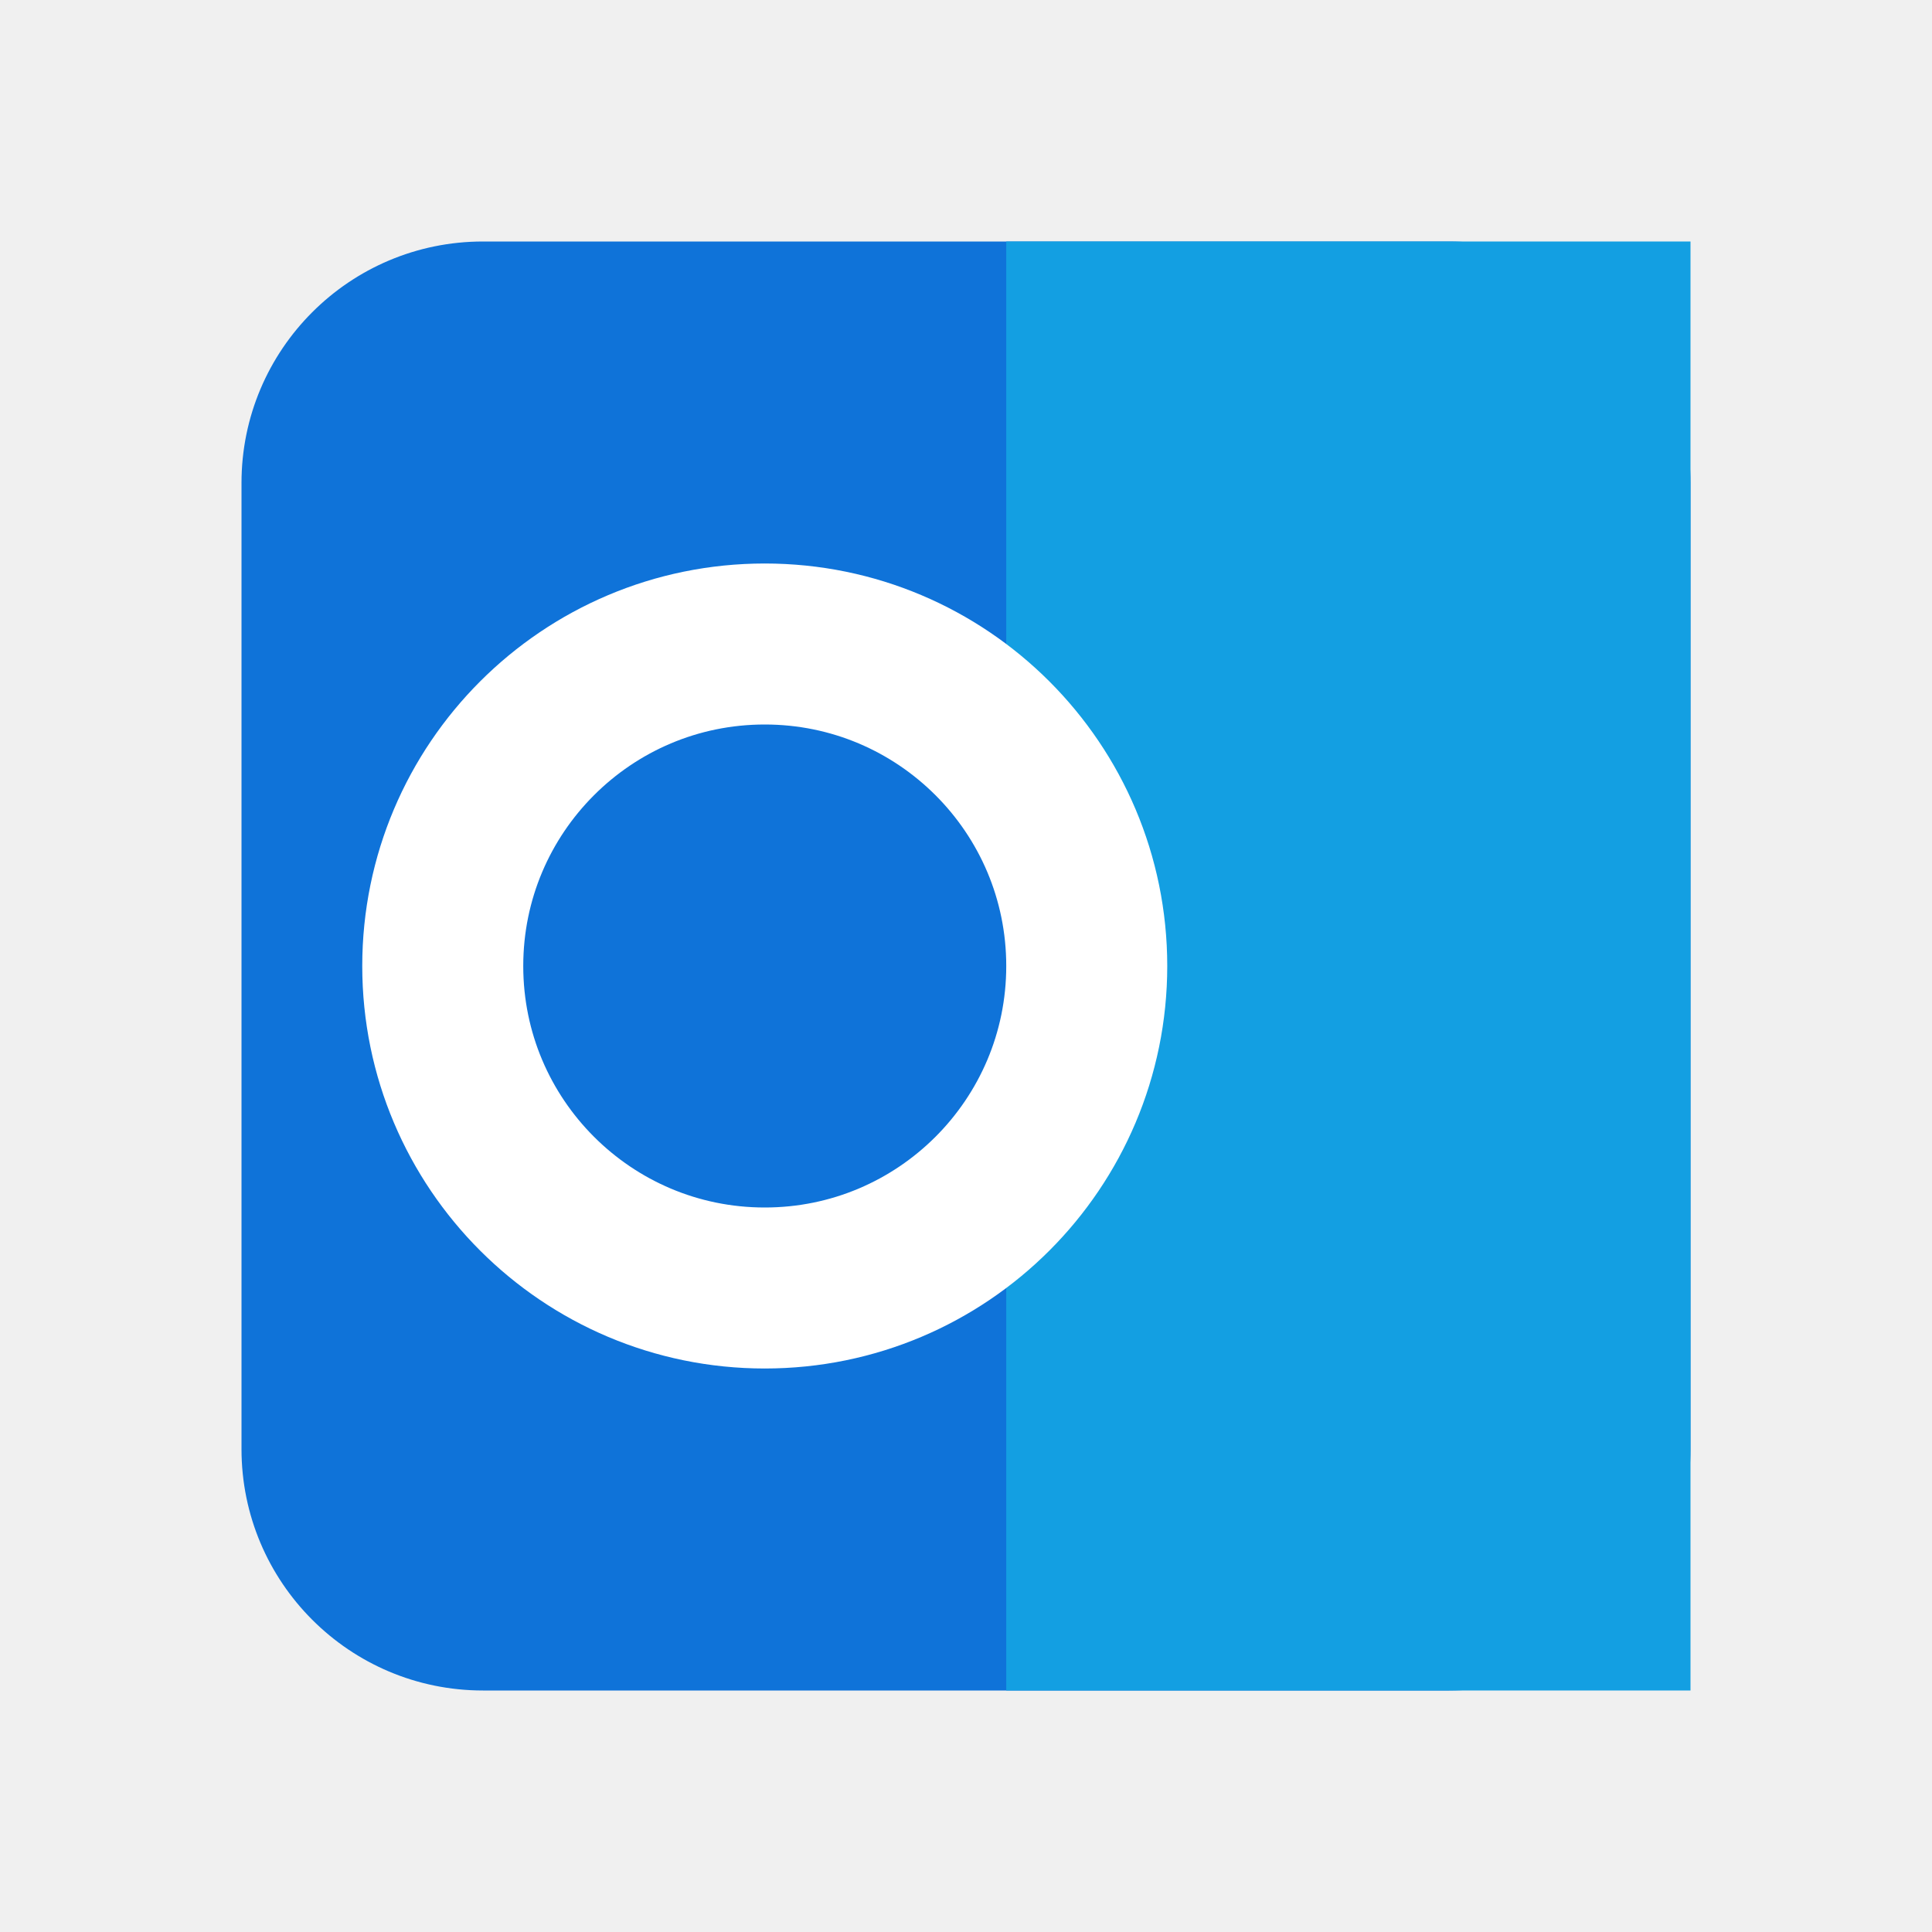
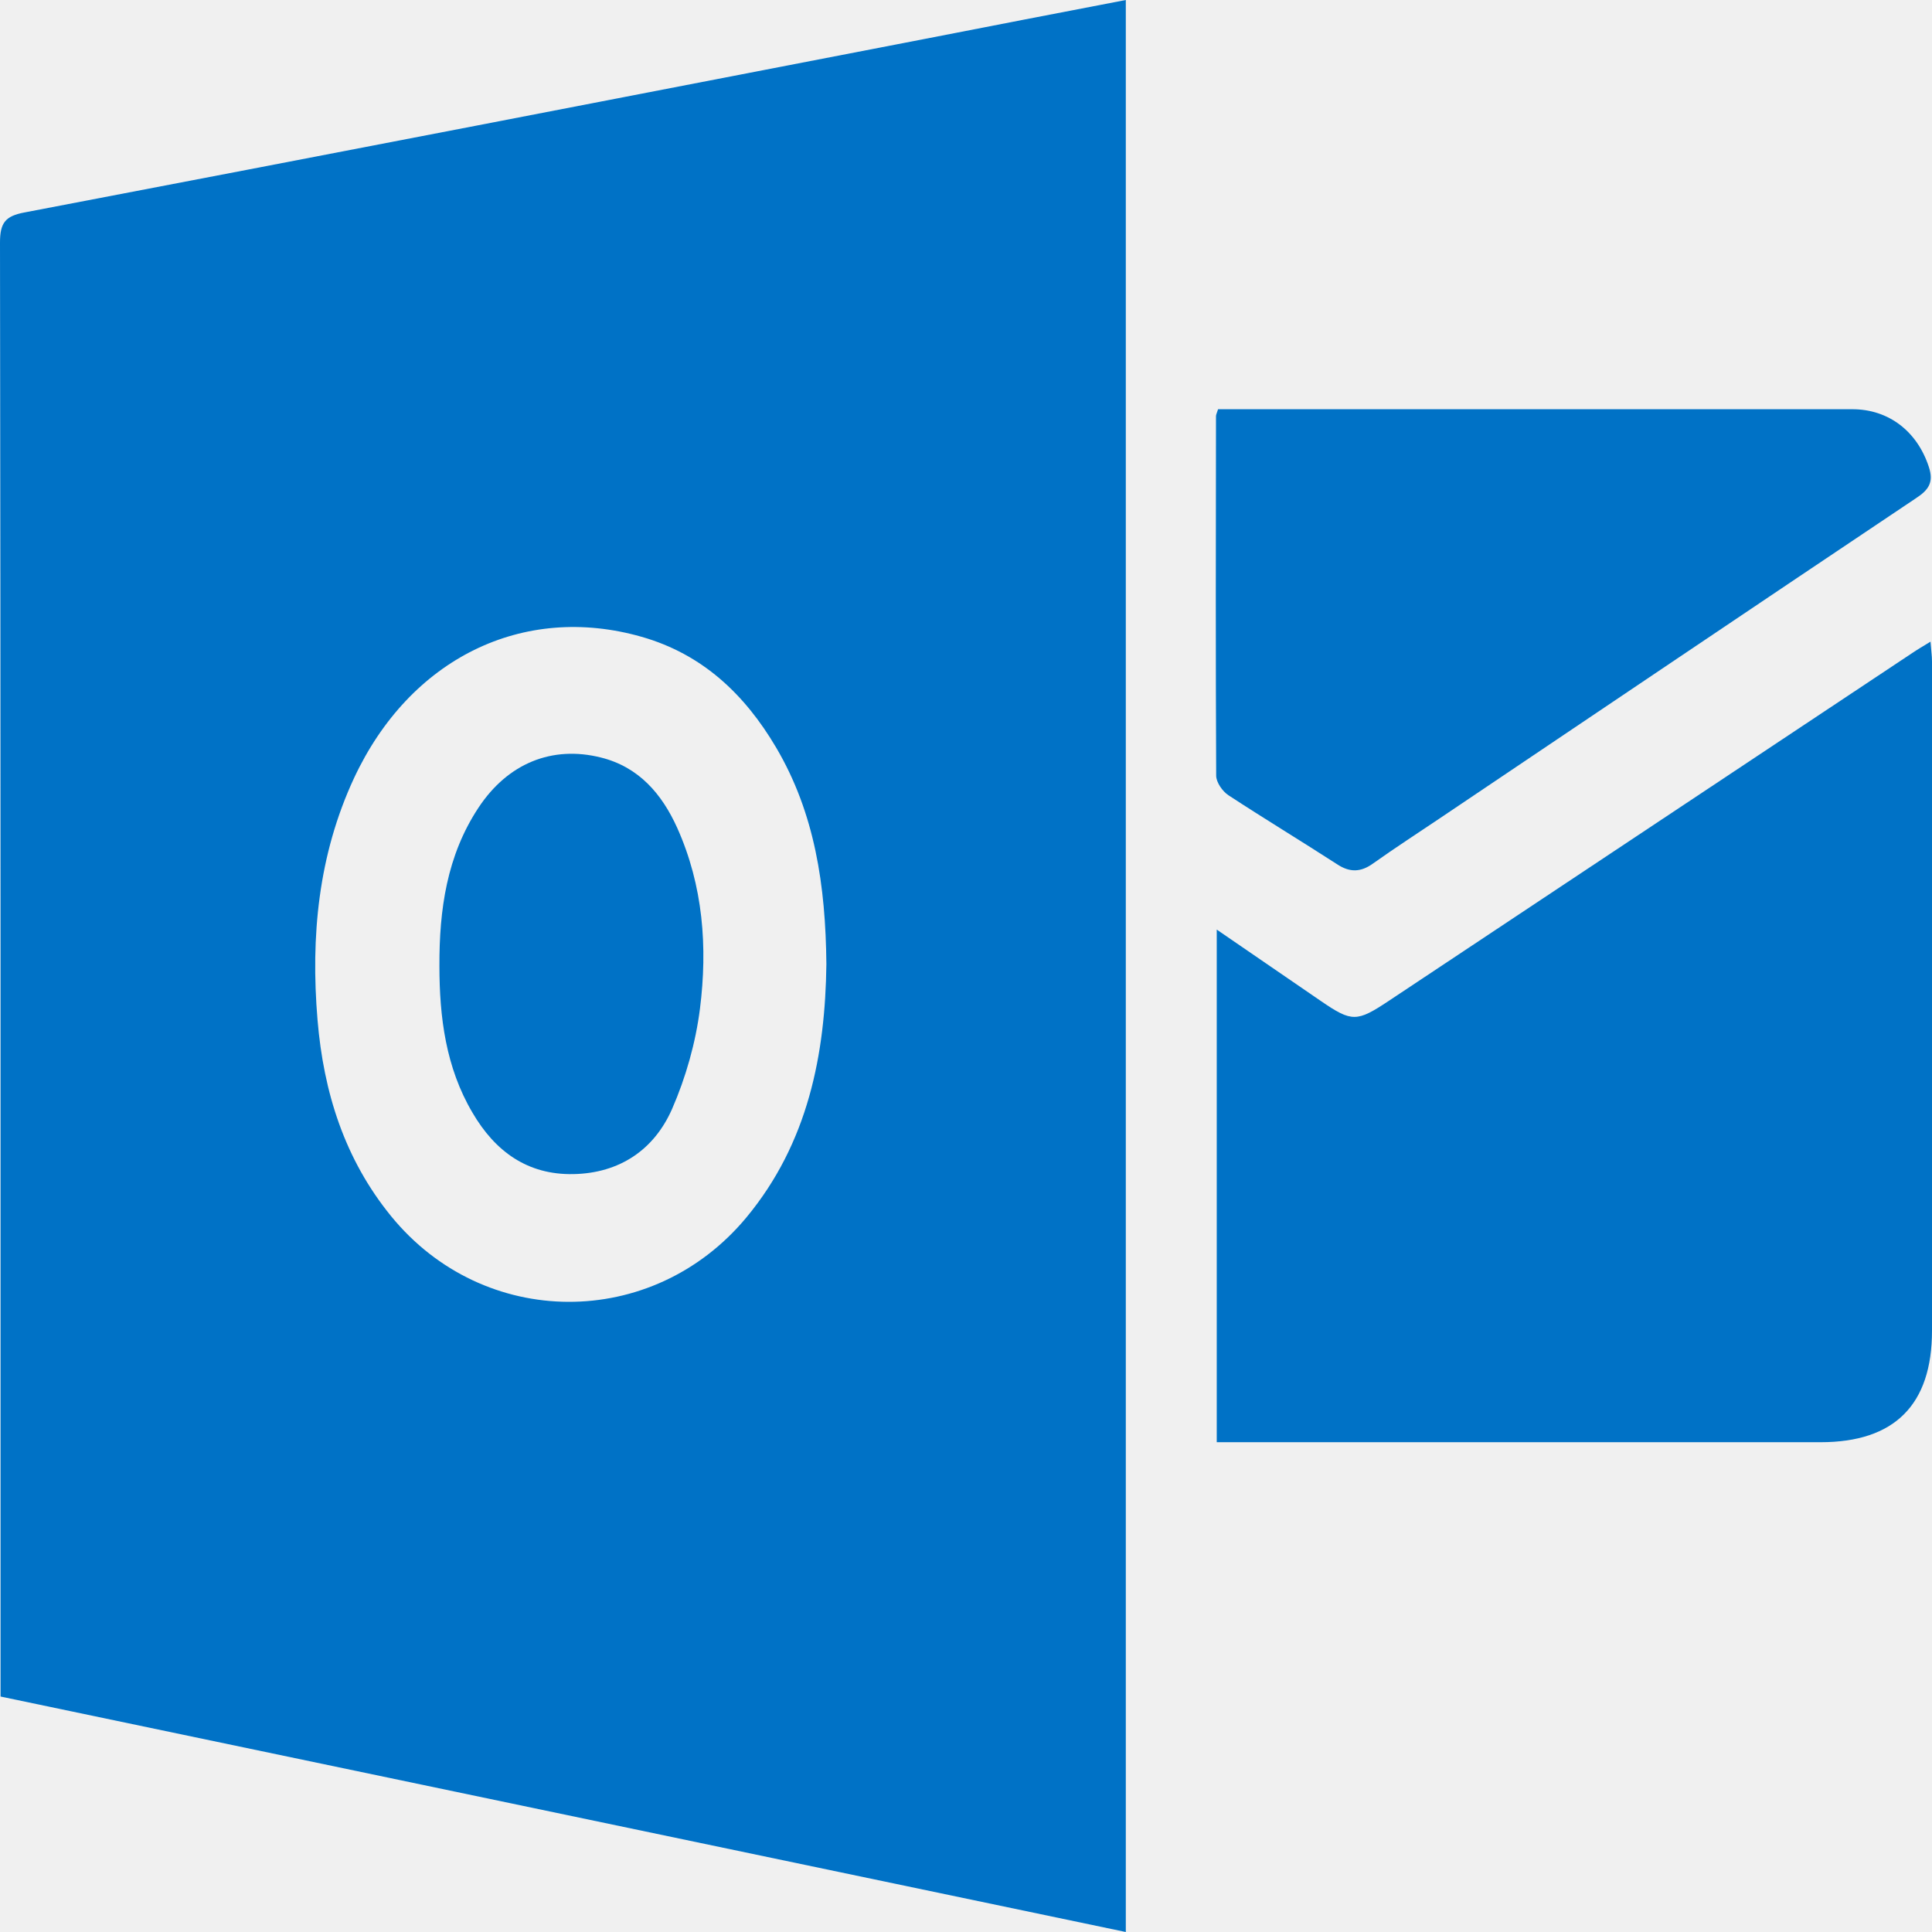
- <svg xmlns="http://www.w3.org/2000/svg" viewBox="0 0 24 24" width="24" height="24" aria-hidden="true">
-   <rect x="3" y="3" width="18" height="18" rx="3" fill="#0F73D9" />
-   <rect x="12.5" y="3" width="8.5" height="18" fill="#139FE2" />
-   <circle cx="9.5" cy="12" r="4" fill="none" stroke="#ffffff" stroke-width="2" />
+ <svg xmlns="http://www.w3.org/2000/svg" version="1.1" id="Layer_1" x="0px" y="0px" viewBox="0 0 1024 1024" style="enable-background:new 0 0 1024 1024;" xml:space="preserve">
+   <style type="text/css">
+ 	.st0{fill:none;}
+ 	.st1{fill:#0072C6;}
+ </style>
+   <g>
+     <rect x="-1" y="-1" class="st0" width="582" height="402" />
+   </g>
+   <g>
+     <path class="st1" d="M644.9,764.4V492.7c19.3,13.3,37.4,25.6,55.4,38c16.2,11.1,18.9,11,35.6-0.1c92.5-61.5,185-122.9,277.5-184.4   c2.8-1.9,5.7-3.6,9.8-6.1c0.3,4.2,0.8,7.4,0.8,10.5c0,118.2,0.1,236.4,0,354.7c0,39.3-19.9,59.1-59,59.1c-102.8,0-205.6,0-308.4,0   C652.9,764.4,649.2,764.4,644.9,764.4L644.9,764.4z" />
+     <path class="st1" d="M645.6,216.9h10.5c108.6,0,217.1,0,325.7,0c19.4,0,34.4,11.9,40.5,30.5c2.7,8.2,0,12.2-6.7,16.6   c-84.1,56.3-168,112.9-252,169.4c-12,8.1-24.1,15.9-35.9,24.3c-6.4,4.6-12.2,4.8-18.8,0.5c-19.2-12.4-38.7-24.2-57.8-36.7   c-3.2-2.1-6.5-6.9-6.5-10.4c-0.3-63.5-0.2-127-0.1-190.5C644.5,219.8,644.9,219.1,645.6,216.9L645.6,216.9z" />
+     <path class="st1" d="M596.7,1024C397.6,982.3,199.3,940.8,0.3,899.2v-13.1c0-252.5,0.1-505-0.3-757.5c0-10.5,2.8-14.1,13-16   c159.1-30.4,318.2-61.2,477.3-92C525.4,13.7,560.5,7,596.7,0L596.7,1024L596.7,1024z M438,511c-0.4-41.6-6.1-80-26.7-114.9   c-16.6-28.1-39-49.4-71.3-58.6c-62.8-17.9-122.8,11.5-152.4,75c-18.9,40.7-23,83.9-19.3,128.1c3.2,38.3,14.3,73.7,39,104   c49.1,60.2,138.4,60.6,188.2,0.8C428.4,605.8,437.4,558.7,438,511L438,511z" />
+     <path class="st1" d="M232.9,511.9c-0.1-29.7,3.9-58.4,20.7-83.8c15.5-23.5,39-33.1,64.9-26.6c20.1,5,32.3,19.3,40.4,37.2   c13.8,30.7,16.2,63.3,12.1,95.9c-2.3,18.1-7.5,36.5-14.8,53.2c-9.5,21.6-27.8,34-52.2,34.5c-24.6,0.5-41.7-12.2-53.6-32.6   C236.3,565.8,232.9,539.2,232.9,511.9L232.9,511.9z" />
+   </g>
</svg>
